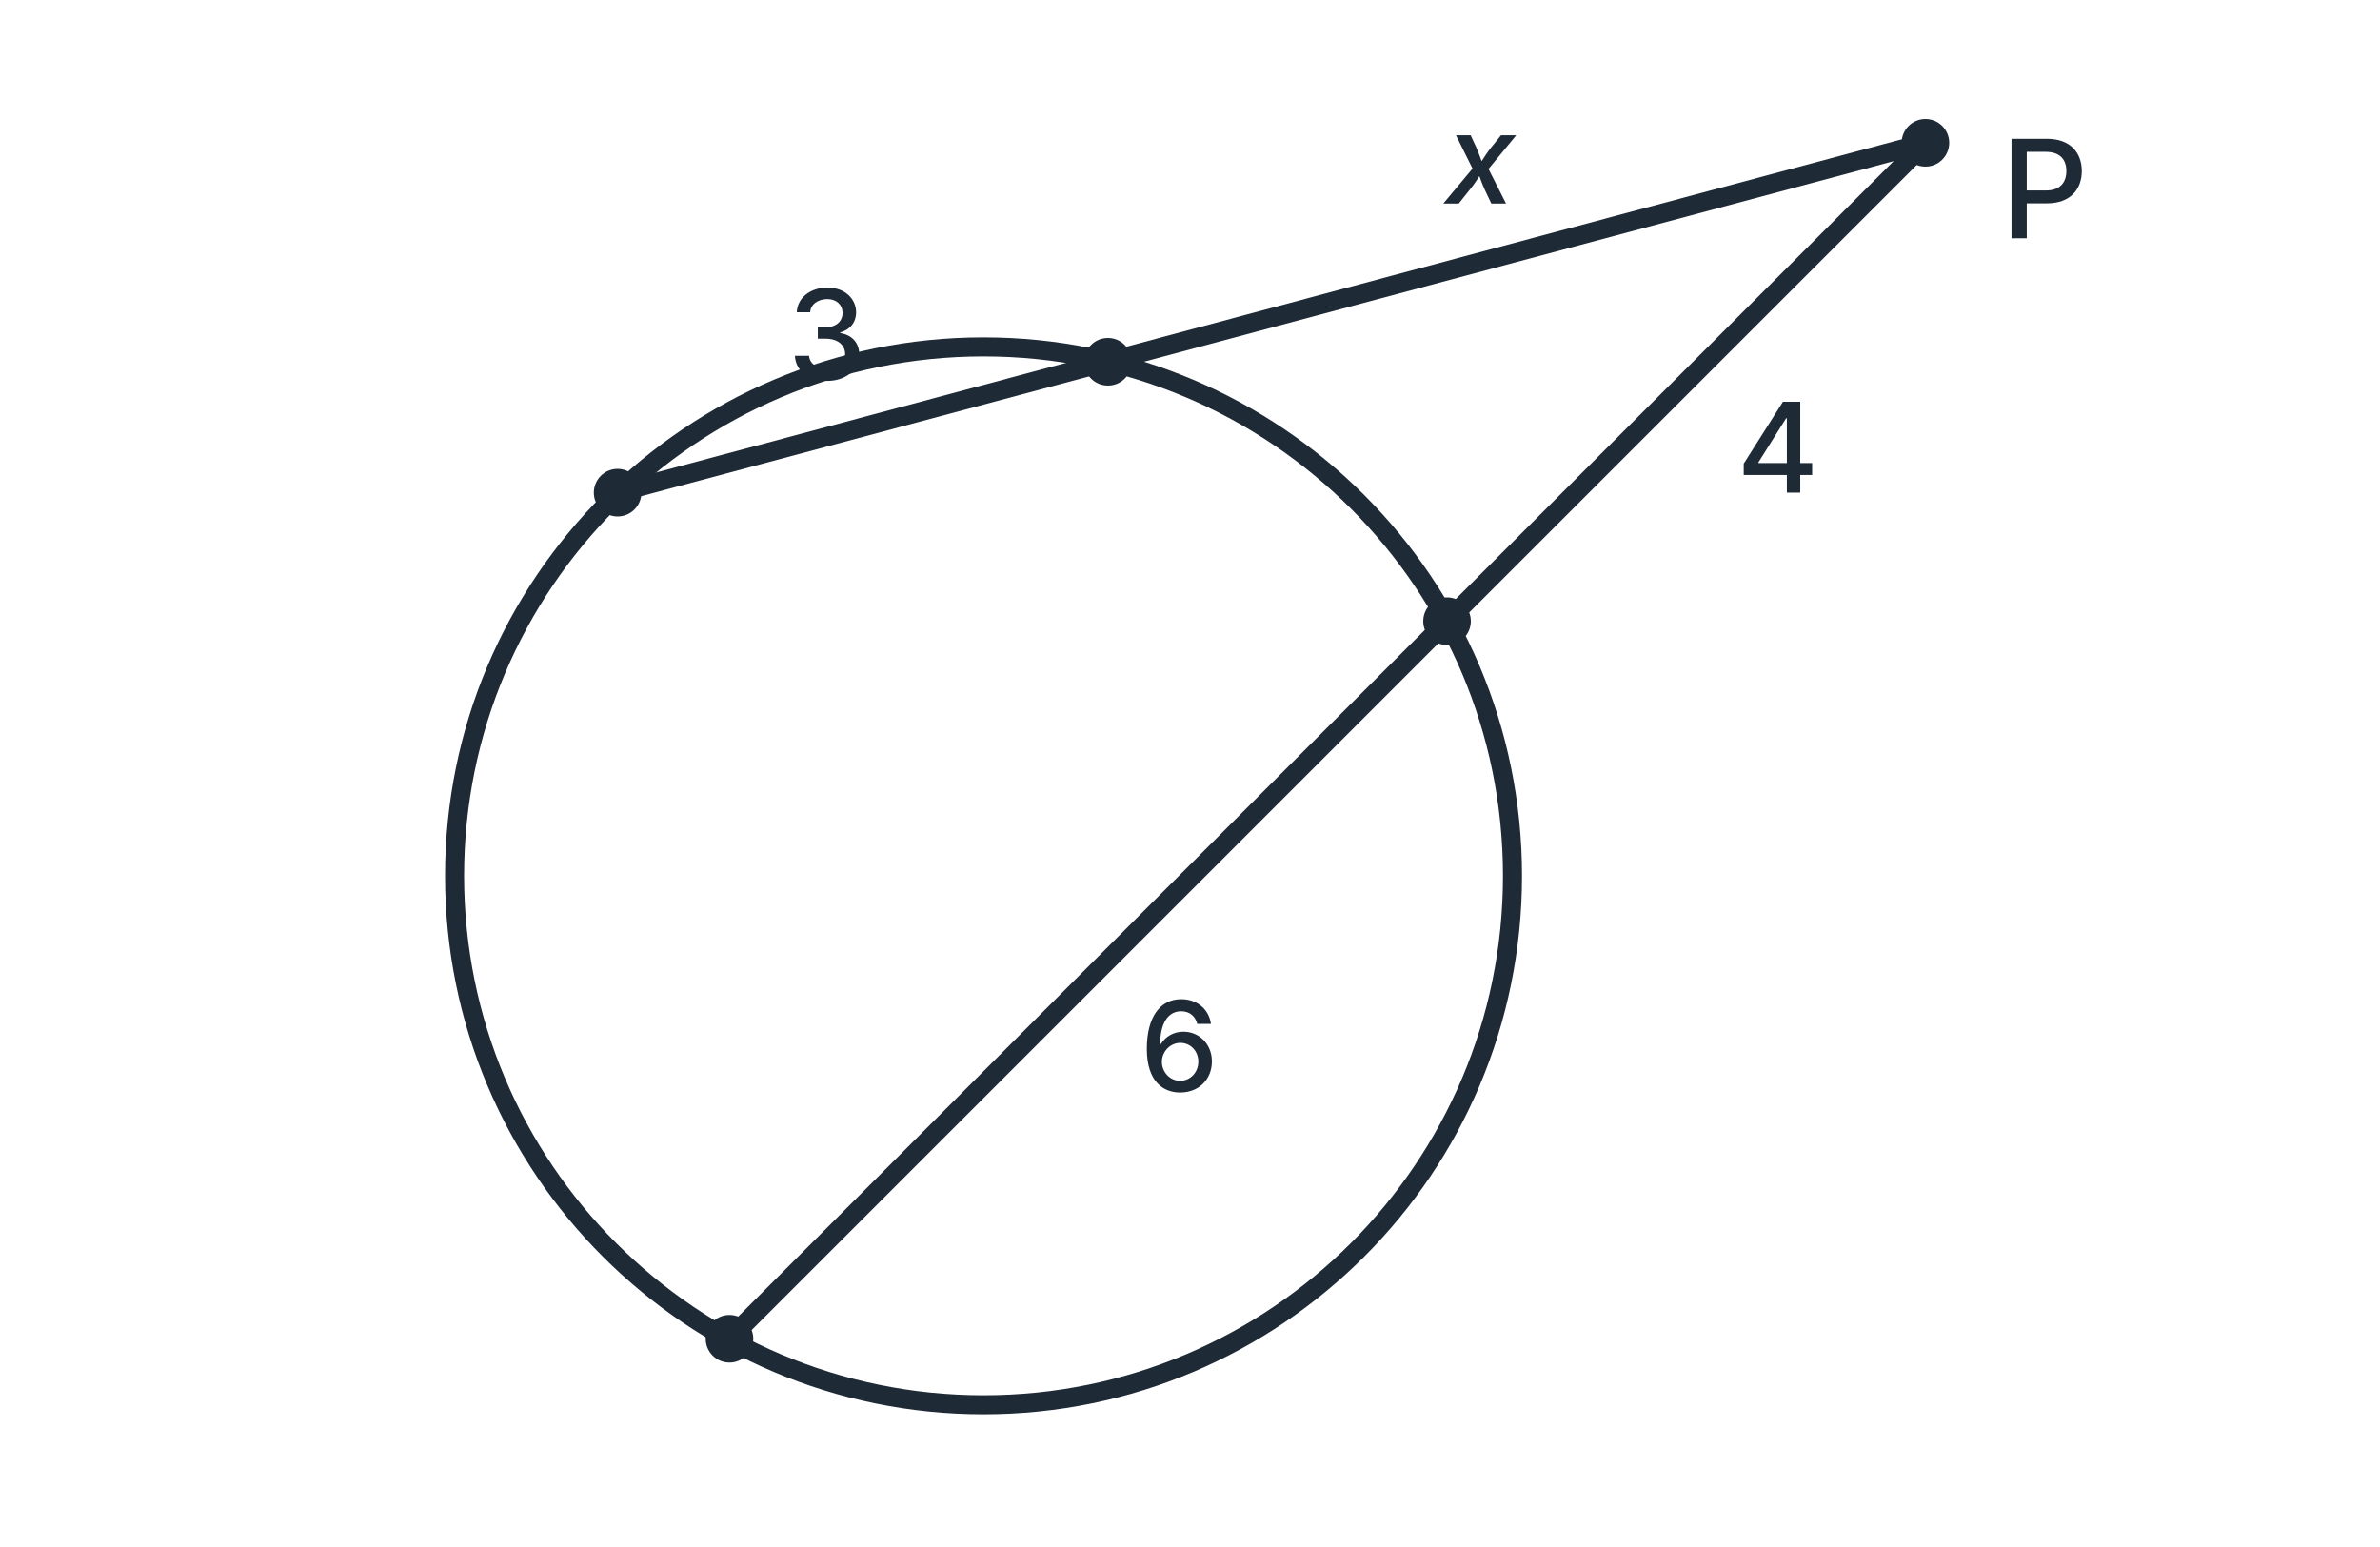
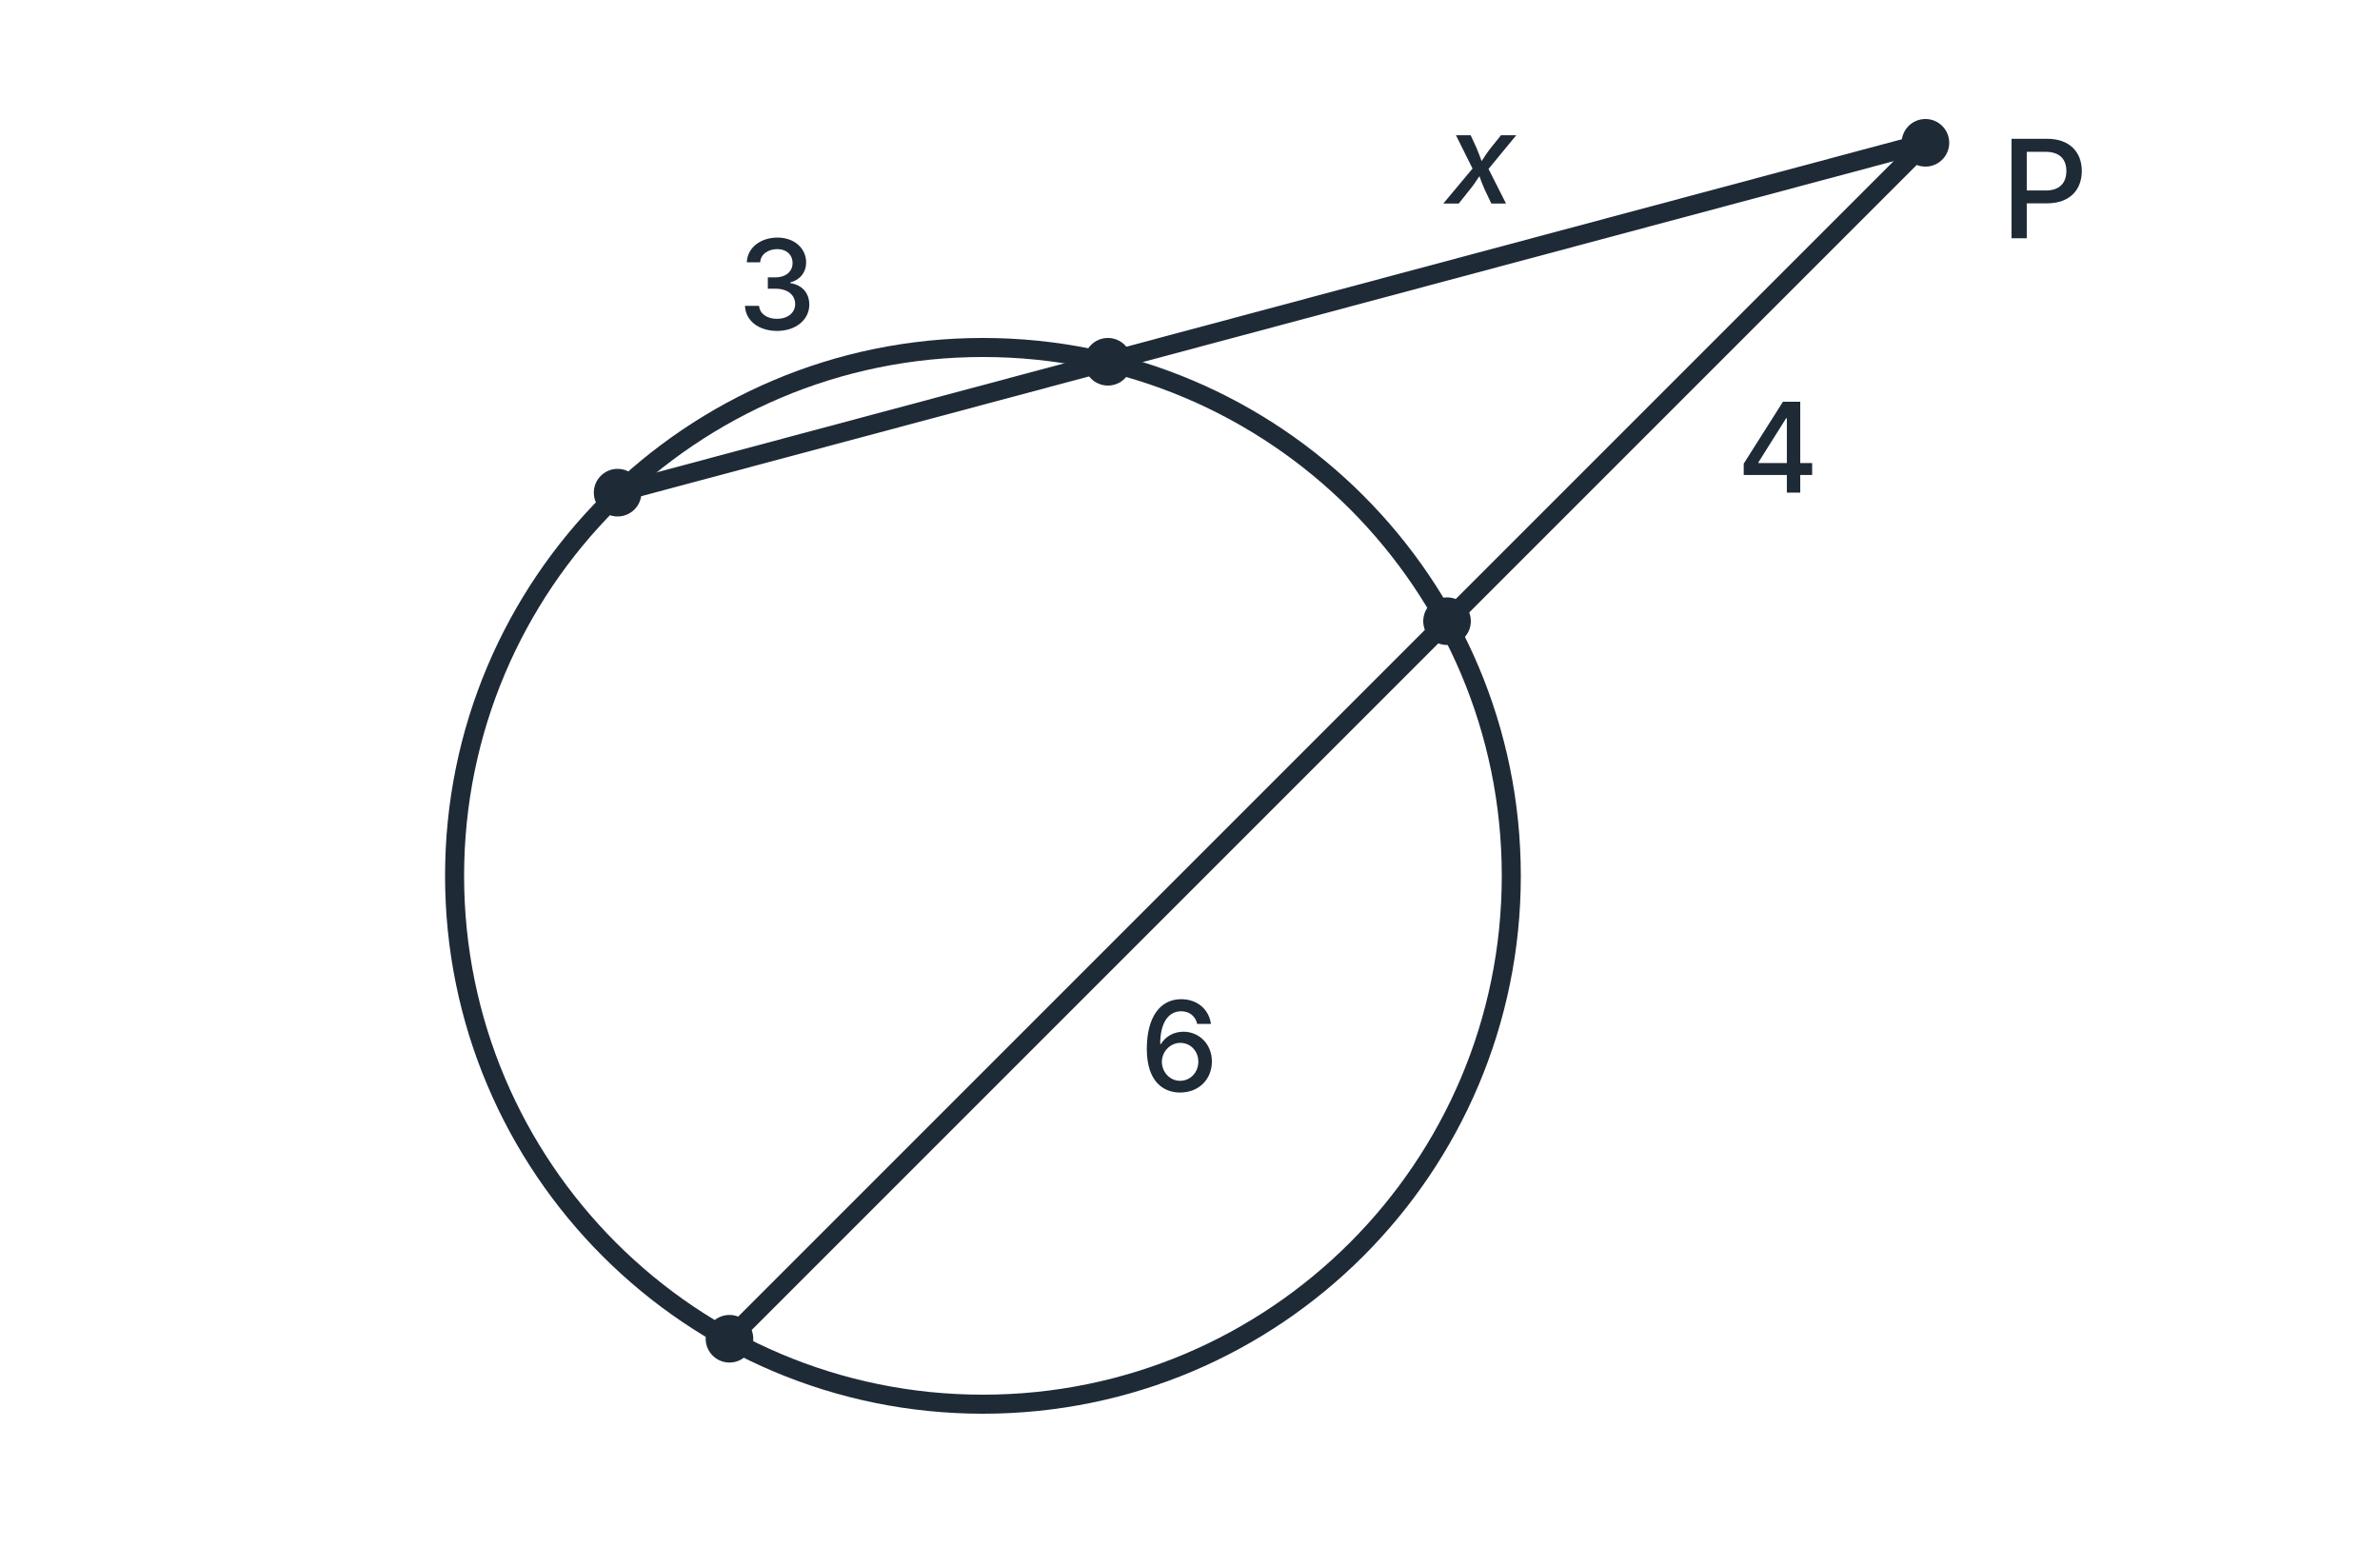
<svg xmlns="http://www.w3.org/2000/svg" viewBox="0 0 200 130" width="200" height="130" font-family="Inter, Arial, sans-serif">
-   <path d="M38.2,73.6 A44.4,44.4 0 1 0 127.1,73.6 A44.4,44.4 0 1 0 38.2,73.6 Z" fill="none" stroke="#1f2a37" stroke-width="1.6" />
+   <path d="M38.2,73.6 A44.4,44.4 0 1 0 127.0,73.6 A44.4,44.4 0 1 0 38.2,73.6 Z" fill="none" stroke="#1f2a37" stroke-width="1.6" />
  <line x1="161.8" y1="12.0" x2="51.9" y2="41.4" stroke="#1f2a37" stroke-width="1.6" stroke-linecap="round" />
  <line x1="161.8" y1="12.0" x2="61.3" y2="112.5" stroke="#1f2a37" stroke-width="1.6" stroke-linecap="round" />
  <circle cx="161.8" cy="12.0" r="2" fill="#1f2a37" />
  <circle cx="93.1" cy="30.4" r="2" fill="#1f2a37" />
  <circle cx="51.9" cy="41.4" r="2" fill="#1f2a37" />
  <circle cx="121.6" cy="52.2" r="2" fill="#1f2a37" />
  <circle cx="61.3" cy="112.5" r="2" fill="#1f2a37" />
  <text x="171.803" y="20.025" text-anchor="middle" font-size="11.5" fill="#1f2a37" font-weight="500">P</text>
  <text x="124.4" y="17.1" text-anchor="middle" font-size="10.5" fill="#1f2a37" font-weight="500" font-style="italic">x</text>
-   <text x="69.5" y="31.9" text-anchor="middle" font-size="10.5" fill="#1f2a37" font-weight="500">3</text>
+   <text x="65.3" y="27.7" text-anchor="middle" font-size="10.5" fill="#1f2a37" font-weight="500">3</text>
  <text x="149.4" y="41.4" text-anchor="middle" font-size="10.5" fill="#1f2a37" font-weight="500">4</text>
  <text x="99.1" y="91.7" text-anchor="middle" font-size="10.5" fill="#1f2a37" font-weight="500">6</text>
</svg>
